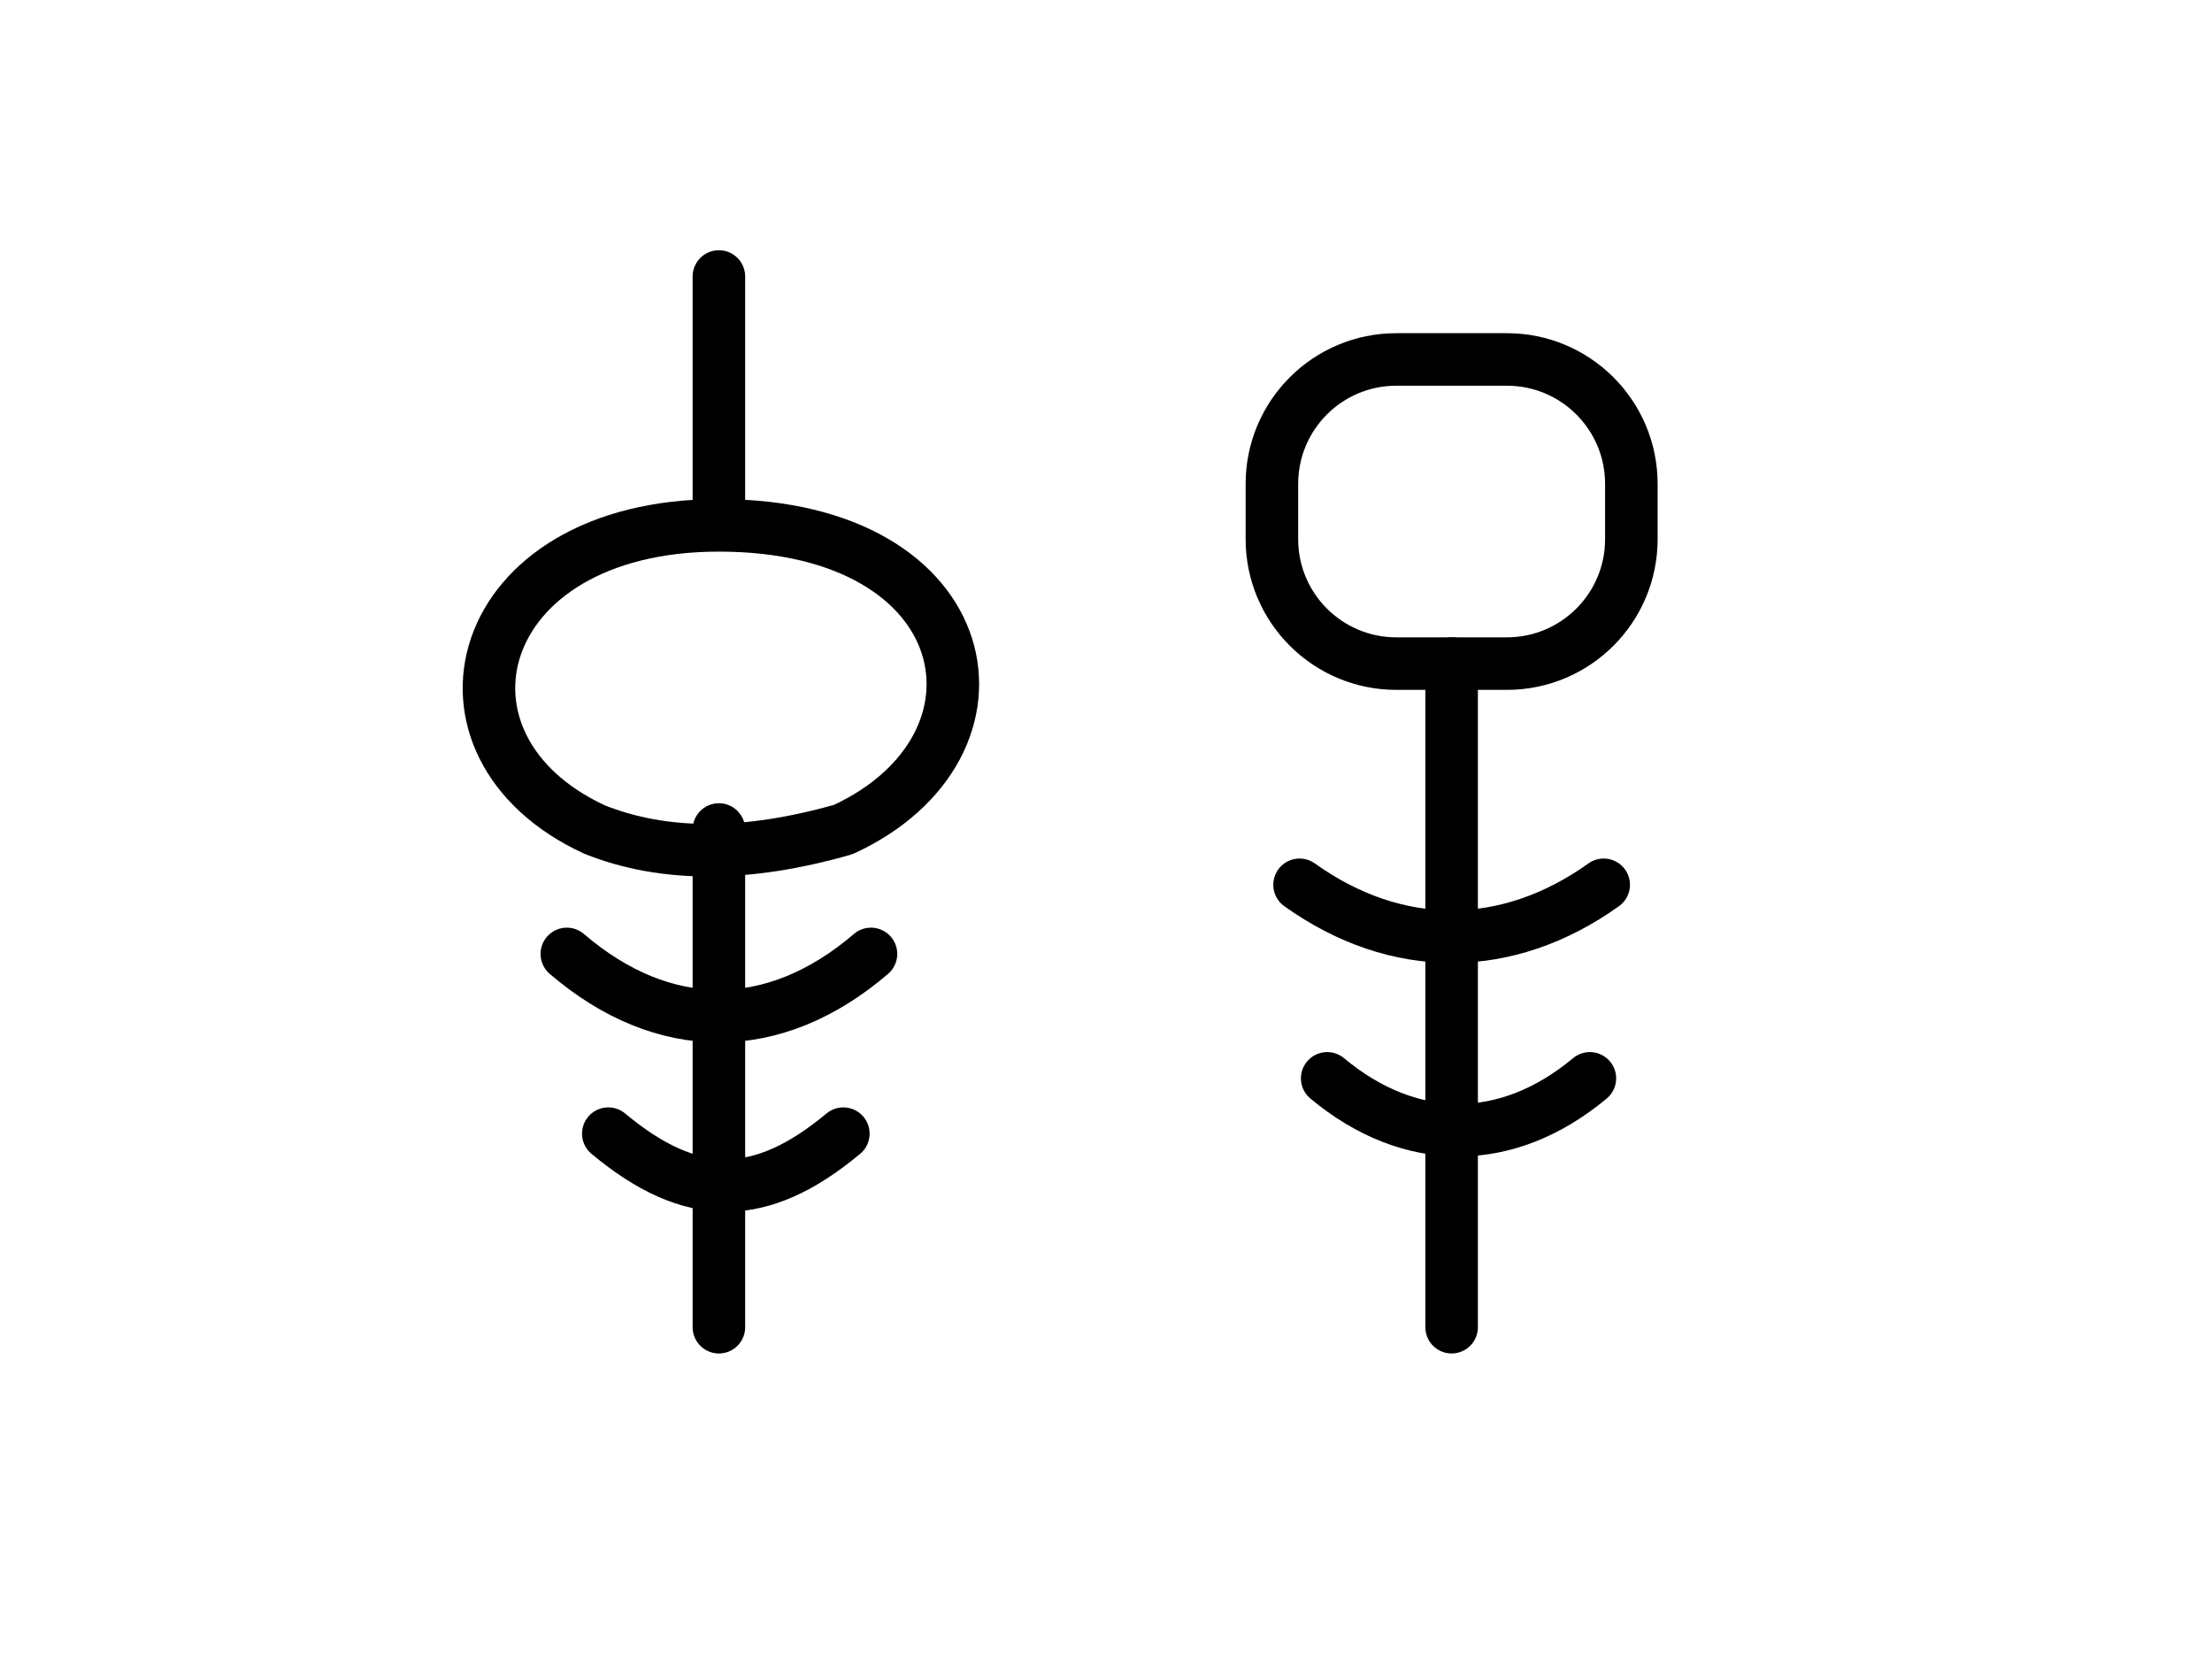
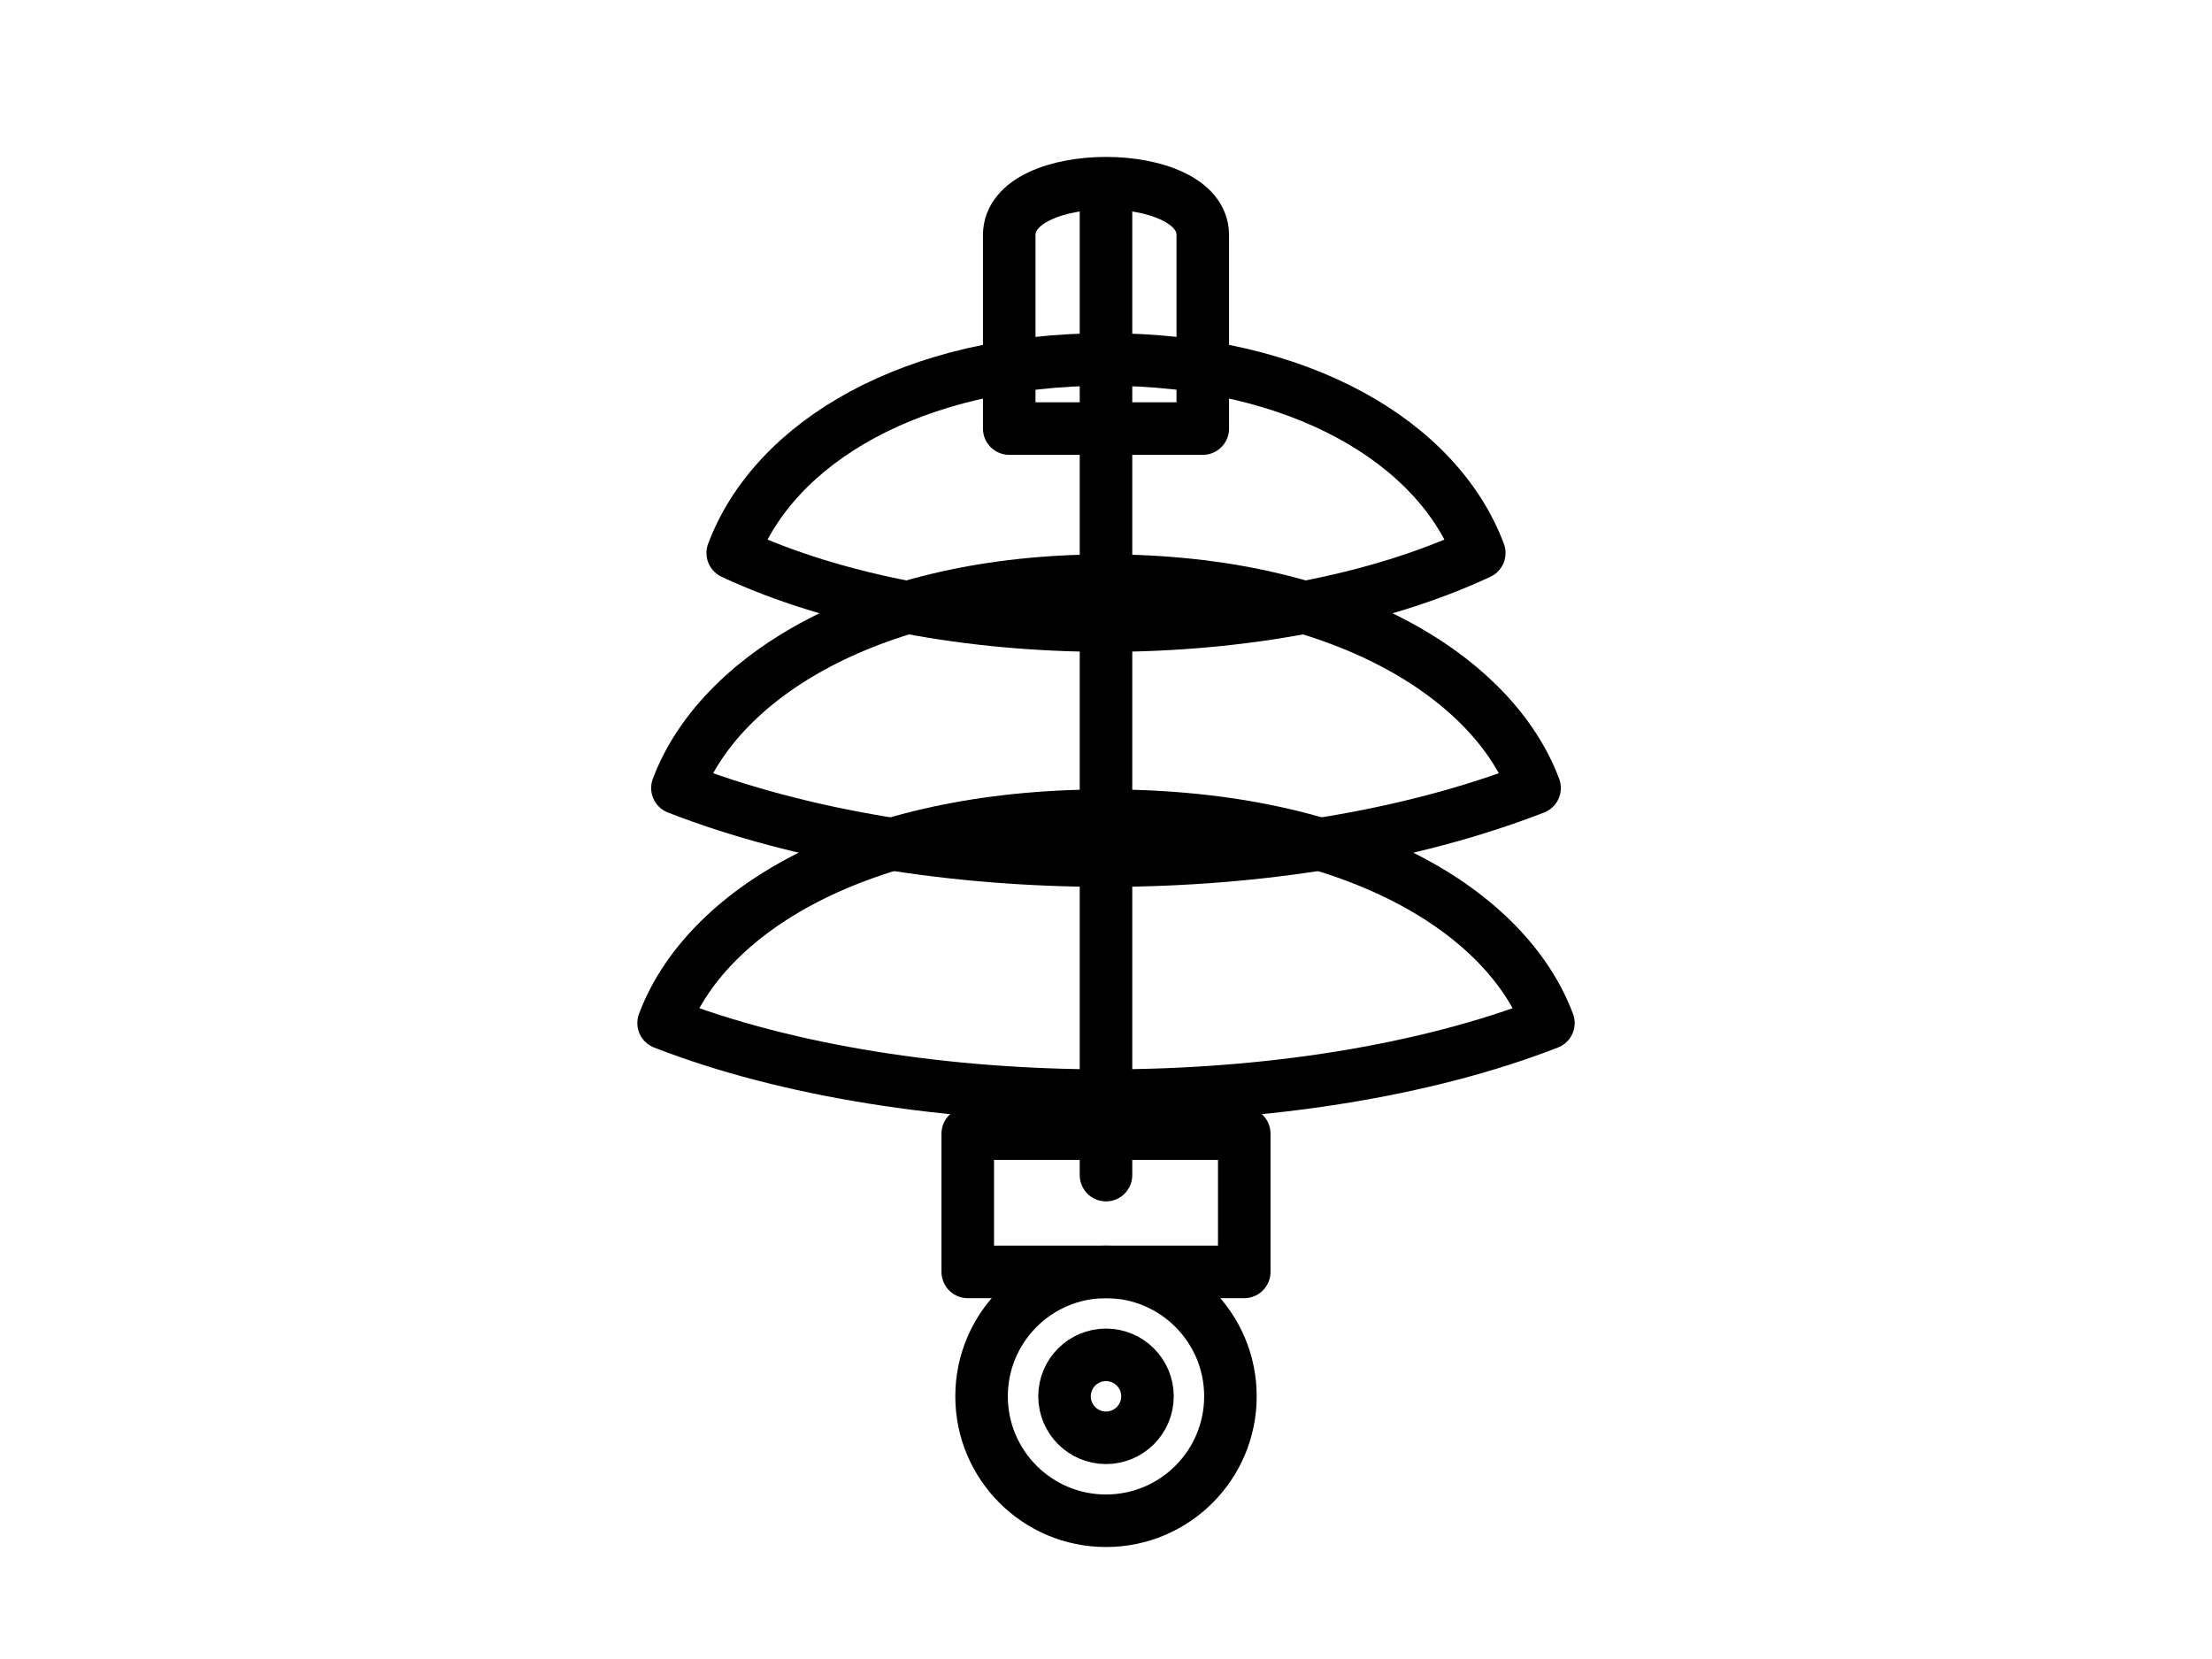
<svg xmlns="http://www.w3.org/2000/svg" viewBox="0 0 160 120" width="160" height="120" role="img" aria-label="earplugs filtered" color="currentColor">
  <g fill="none" stroke="currentColor" stroke-width="3.8" stroke-linecap="round" stroke-linejoin="round">
-     <path d="M52 20v18M52 38c-18 0-22 16-9 22 5 2 11 2 18 0 13-6 10-22-9-22Z" />
-     <path d="M52 60v36M41 69c7 6 15 6 22 0M44 82c6 5 11 5 17 0" />
-     <rect x="92" y="26" width="26" height="22" rx="9" />
-     <path d="M105 48v48M94 64c7 5 15 5 22 0M96 78c6 5 13 5 19 0" />
+     <path d="M80 14v71" />
+     <path d="M73 17c0-5 14-5 14 0v14H73Z" />
+     <path d="M80 26c-14 0-24 6-27 14 15 7 39 7 54 0-3-8-13-14-27-14Z" />
+     <path d="M80 42c-17 0-28 7-31 15 18 7 44 7 62 0-3-8-14-15-31-15Z" />
+     <path d="M80 59c-18 0-29 7-32 15 18 7 46 7 64 0-3-8-14-15-32-15Z" />
+     <path d="M70 82h20v10H70Z" />
+     <circle cx="80" cy="101" r="9" />
+     <circle cx="80" cy="101" r="3" />
  </g>
</svg>
